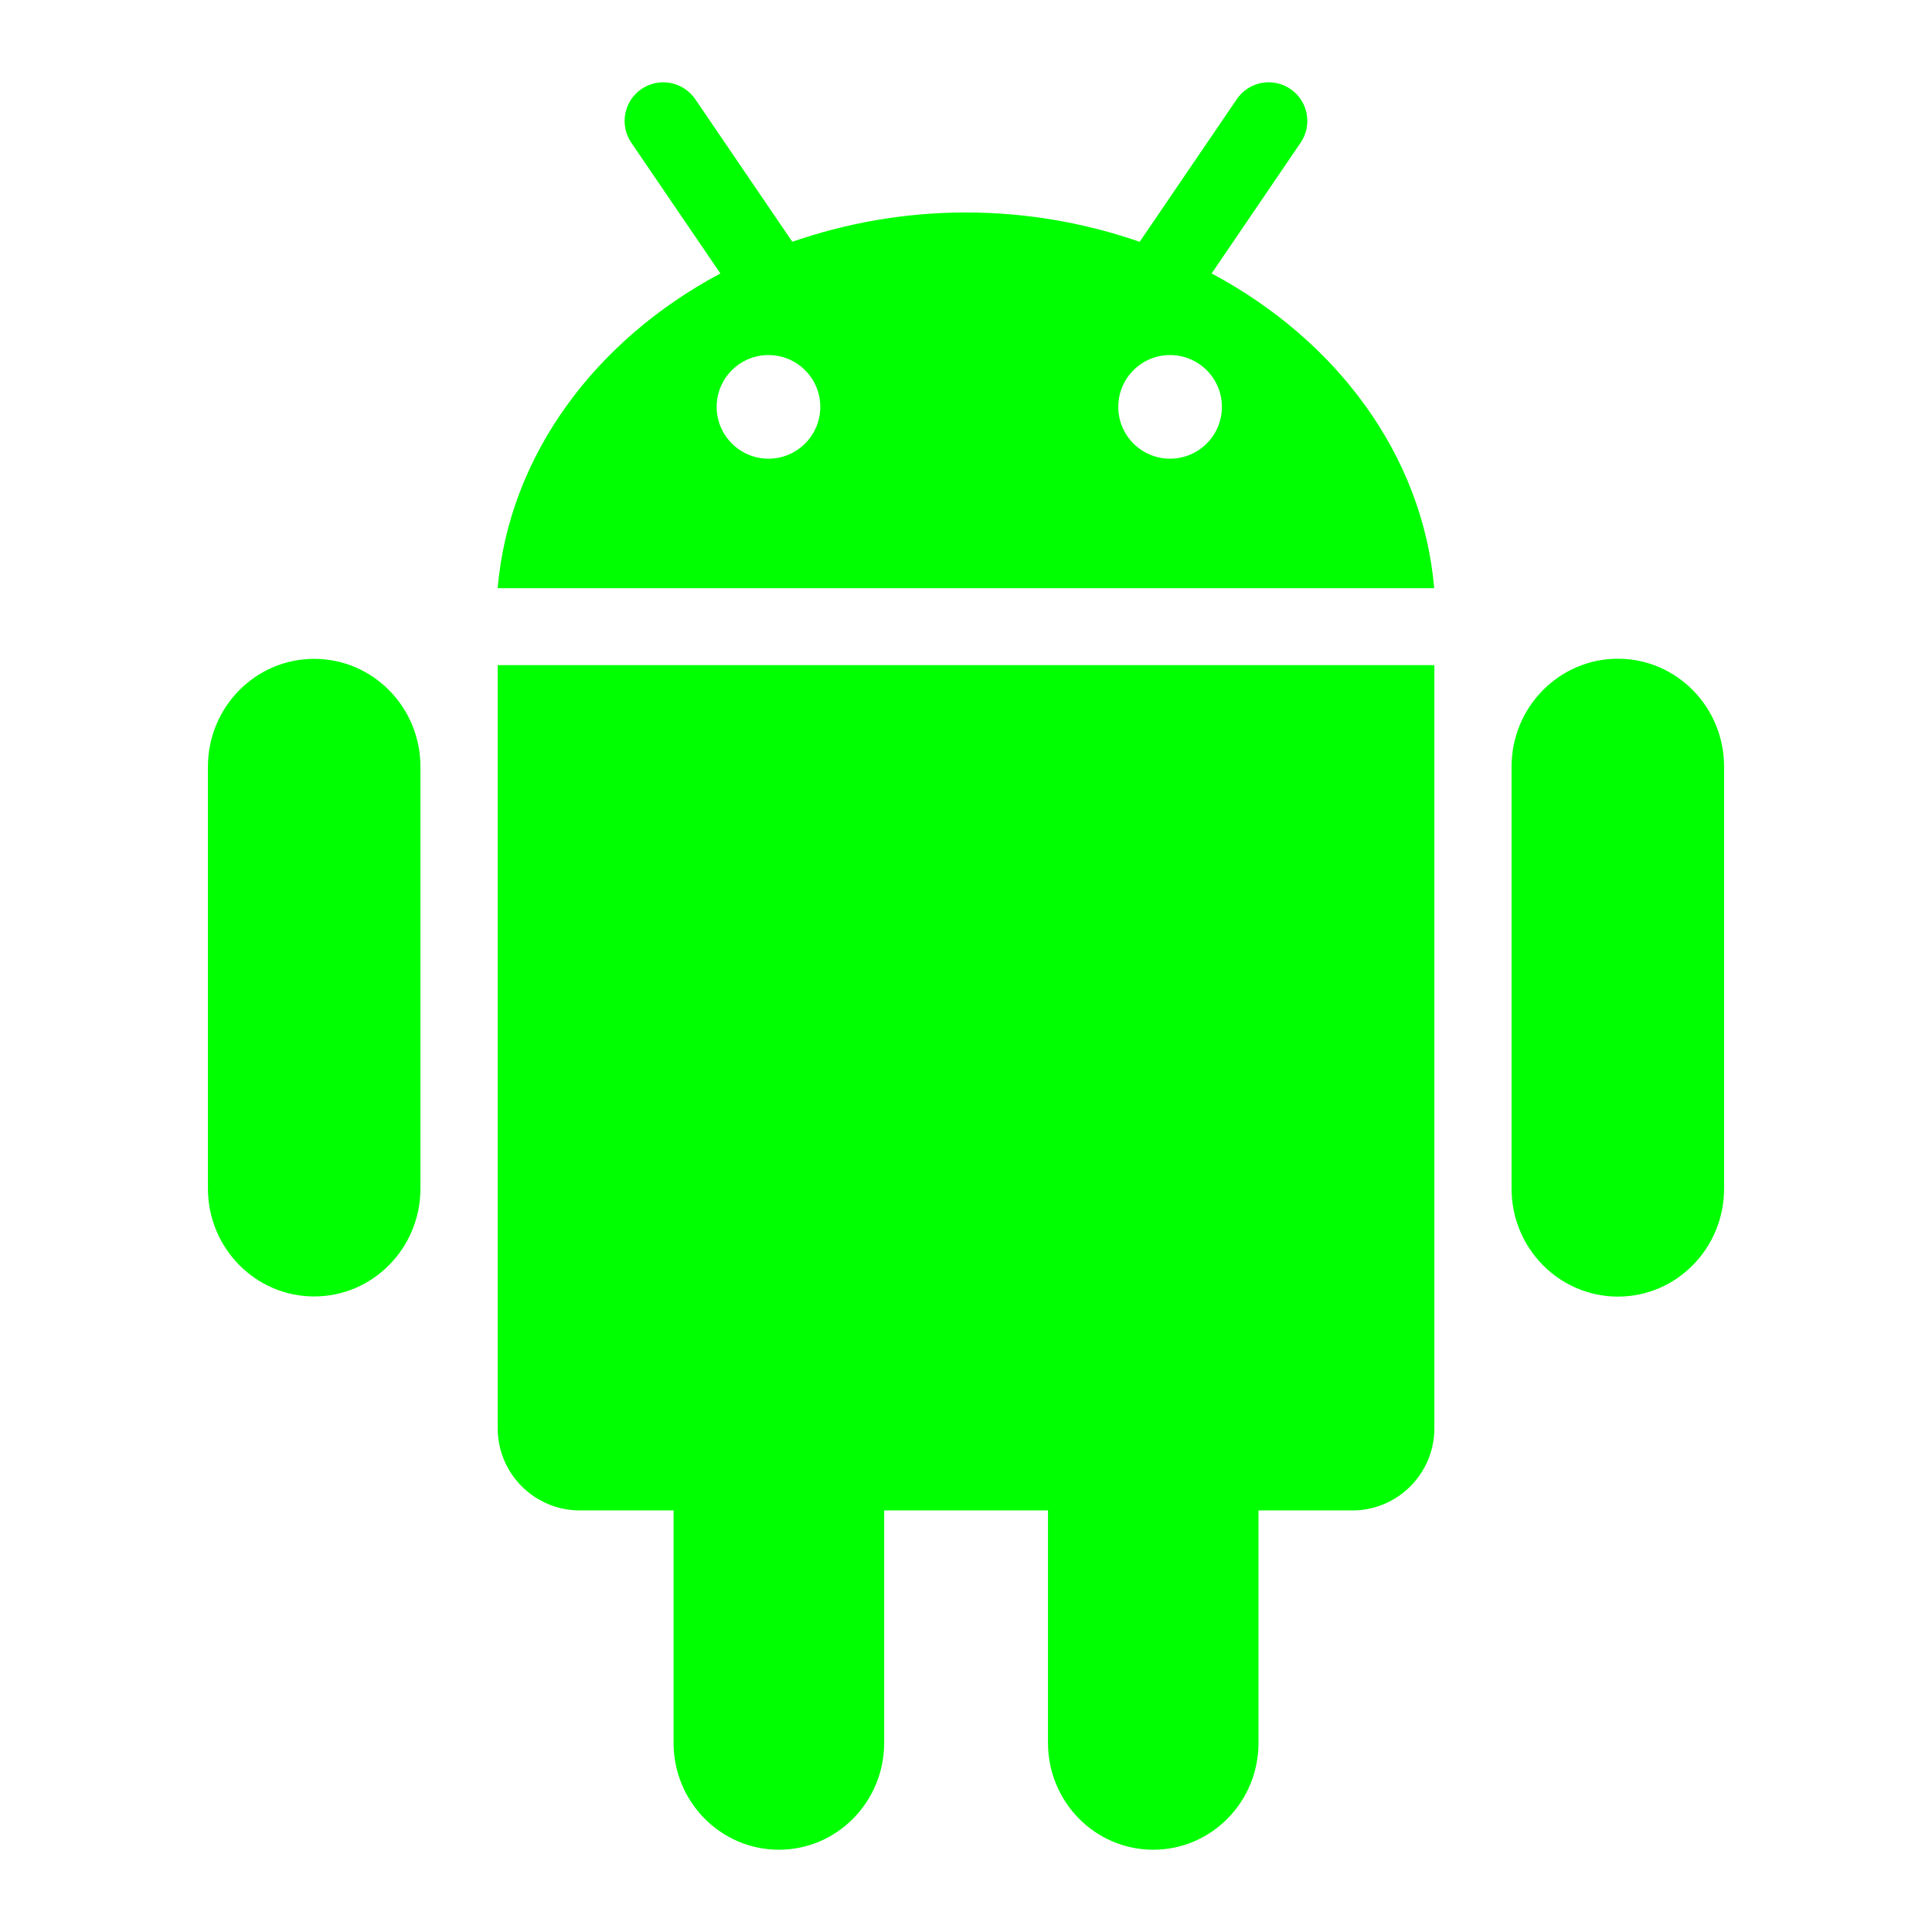
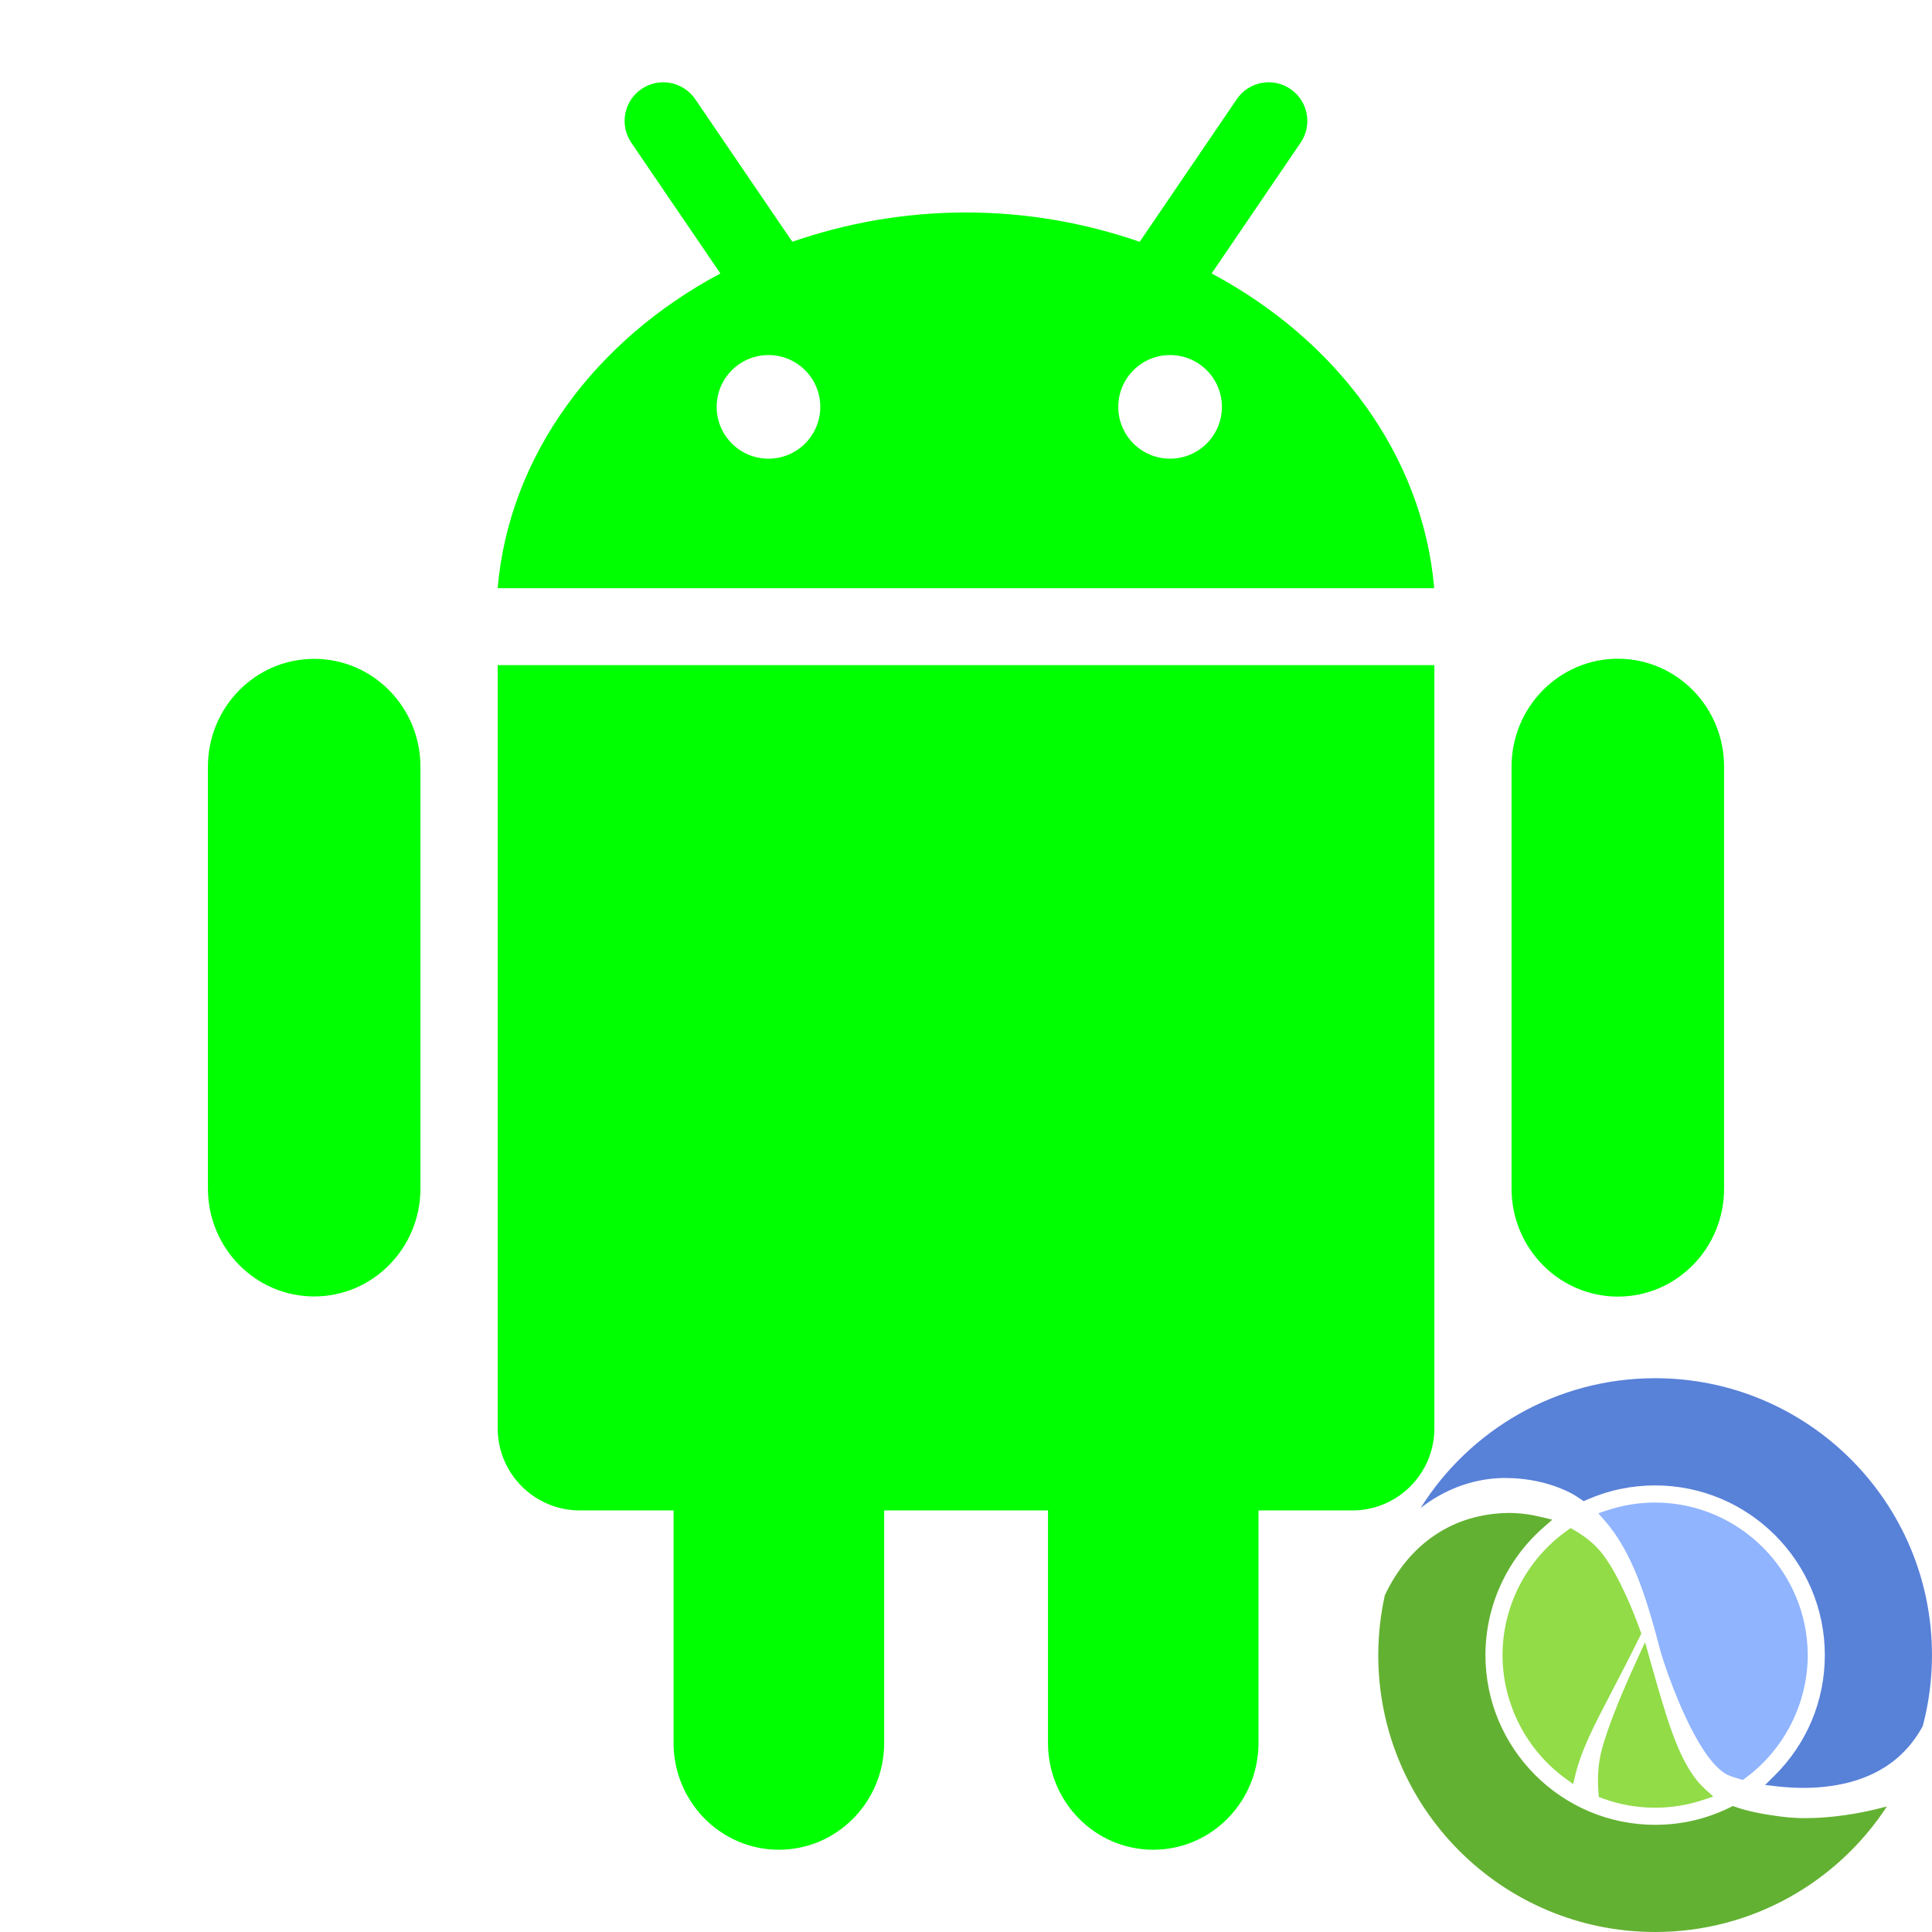
<svg xmlns="http://www.w3.org/2000/svg" width="50" height="50" id="svg2" version="1.1">
  <defs id="defs4" />
  <g id="layer1" transform="translate(0,-1002.362)">
    <g transform="translate(-725,947.7439)" id="Android" style="fill:#00ff00">
      <g id="g476" style="fill:#00ff00">
        <path style="fill:#00ff00" d="m 733.131,71.669 c -1.52,0 -2.75,1.25 -2.75,2.793 v 10.914 c 0,1.542 1.23,2.794 2.75,2.794 1.52,0 2.75,-1.252 2.75,-2.794 V 74.462 c 0,-1.543 -1.231,-2.793 -2.75,-2.793 l 0,0 z" id="path478" />
        <path style="fill:#00ff00" d="m 737.881,71.831 v 19.752 c 0,1.174 0.953,2.125 2.125,2.125 h 2.426 v 6.015 c 0,1.527 1.221,2.766 2.725,2.766 1.504,0 2.725,-1.238 2.725,-2.766 v -6.015 h 4.24 v 6.015 c 0,1.527 1.217,2.766 2.725,2.766 1.504,0 2.723,-1.238 2.723,-2.766 v -6.015 h 2.428 c 1.172,0 2.123,-0.952 2.123,-2.125 V 71.831 h -24.24 l 0,0 0,0 z" id="path480" />
        <path style="fill:#00ff00" d="m 766.871,71.666 c -1.518,0 -2.752,1.252 -2.752,2.795 v 10.918 c 0,1.543 1.234,2.795 2.752,2.795 1.52,0 2.748,-1.252 2.748,-2.795 V 74.46 c 0,-1.543 -1.228,-2.794 -2.748,-2.794 l 0,0 z" id="path482" />
        <path style="fill:#00ff00" d="m 756.357,61.695 2.303,-3.384 c 0.311,-0.456 0.193,-1.079 -0.264,-1.39 -0.457,-0.311 -1.08,-0.192 -1.389,0.265 l -2.512,3.69 c -1.393,-0.482 -2.904,-0.759 -4.496,-0.759 -1.59,0 -3.102,0.276 -4.494,0.758 l -2.512,-3.69 c -0.313,-0.456 -0.934,-0.574 -1.391,-0.264 -0.457,0.31 -0.574,0.934 -0.264,1.39 l 2.305,3.384 c -3.225,1.721 -5.465,4.692 -5.764,8.146 h 24.238 c -0.297,-3.455 -2.535,-6.426 -5.76,-8.146 z m -11.468,4.794 c -0.74,0 -1.342,-0.601 -1.342,-1.341 0,-0.74 0.6,-1.341 1.342,-1.341 0.74,0 1.34,0.601 1.34,1.341 0,0.74 -0.6,1.341 -1.34,1.341 z m 10.392,0 c -0.742,0 -1.34,-0.601 -1.34,-1.341 0,-0.74 0.598,-1.341 1.34,-1.341 0.74,0 1.342,0.601 1.342,1.341 0,0.74 -0.602,1.341 -1.342,1.341 z" id="path484" />
      </g>
    </g>
+     <g id="g3017" transform="matrix(0.5416357,0,0,0.5416357,34.71016,1037.072)">
+       <path d="m 12.309,21.778 0.178,0.066 c 0.805,0.296 1.65,0.446 2.512,0.447 0.783,-0.001 1.557,-0.127 2.299,-0.374 L 17.779,21.757 17.405,21.417 c -0.169,-0.155 -0.309,-0.303 -0.427,-0.452 -0.907,-1.157 -1.417,-2.873 -2.241,-5.806 l -0.218,-0.775 -0.338,0.731 c -0.132,0.286 -0.278,0.608 -0.429,0.951 -0.398,0.903 -1.104,2.58 -1.352,3.659 -0.087,0.377 -0.132,0.818 -0.131,1.275 0,0.174 0.008,0.367 0.026,0.589 l 0.015,0.189 z" id="path22" style="fill:#91dc47" />
+       <path d="m 7.831,6.538 h 0.053 c 1.694,0.006 2.865,0.591 3.184,0.77 0.131,0.075 0.257,0.158 0.381,0.242 l 0.136,0.093 0.151,-0.066 c 1.035,-0.455 2.132,-0.686 3.263,-0.686 4.471,5.937e-4 8.109,3.638 8.109,8.108 -5.93e-4,2.184 -0.858,4.233 -2.413,5.769 l -0.442,0.437 0.618,0.069 c 0.408,0.046 0.808,0.069 1.188,0.069 l 0.042,-5.93e-4 c 1.266,0 3.058,-0.241 4.425,-1.391 0.512,-0.432 0.931,-0.952 1.262,-1.562 0.286,-1.082 0.44,-2.219 0.44,-3.391 0,-7.306 -5.923,-13.23 -13.229,-13.23 -4.721,0 -8.862,2.476 -11.203,6.198 1.538,-1.191 3.065,-1.43 4.034,-1.43 z" id="path24" style="fill:#5881d8" />
+       <path d="m 22.214,22.79 c -0.384,0 -0.75,-0.021 -1.086,-0.062 -1.027,-0.129 -1.714,-0.272 -2.296,-0.477 l -0.119,-0.042 -0.112,0.056 c -1.126,0.559 -2.338,0.843 -3.601,0.843 -4.47,0 -8.107,-3.638 -8.108,-8.108 0,-2.332 1.008,-4.554 2.765,-6.095 L 10.087,8.528 9.53,8.394 C 9.017,8.27 8.507,8.207 8.015,8.207 5.359,8.231 3.257,9.666 2.086,12.135 1.882,13.058 1.771,14.016 1.771,15 c 0,7.306 5.923,13.229 13.229,13.229 4.637,0 8.714,-2.388 11.076,-5.999 -1.372,0.373 -2.71,0.555 -3.862,0.559 z" id="path26" style="fill:#63b132" />
+       <path d="m 18.488,20.731 c 0.096,0.048 0.306,0.121 0.562,0.193 l 0.14,0.039 0.116,-0.085 c 1.865,-1.369 2.982,-3.566 2.986,-5.877 -0.008,-4.013 -3.279,-7.284 -7.292,-7.292 h -5.93e-4 -5.94e-4 c -0.778,0.001 -1.548,0.126 -2.289,0.372 l -0.425,0.141 0.295,0.337 c 1.374,1.565 2.036,3.799 2.7,6.343 l 0.002,0.006 0.008,0.025 c 0.072,0.234 0.273,0.861 0.574,1.637 0.269,0.696 0.815,2.009 1.454,2.972 0.387,0.595 0.825,1.041 1.17,1.191 z" id="path28" style="fill:#90b4fe" />
+       <path d="m 14.285,14.083 0.056,-0.114 -0.044,-0.119 c -0.097,-0.266 -0.207,-0.558 -0.33,-0.864 C 13.755,12.457 13.005,10.666 12.235,9.876 11.94,9.565 11.566,9.278 11.128,9.025 L 10.964,8.93 10.809,9.04 C 8.872,10.405 7.713,12.633 7.708,14.999 c 0.004,2.327 1.132,4.533 3.016,5.901 l 0.36,0.262 0.103,-0.432 c 0.29,-1.206 0.877,-2.332 1.766,-4.038 0.391,-0.75 0.835,-1.601 1.331,-2.609 z" id="path30" style="fill:#91dc47" />
+     </g>
  </g>
</svg>
